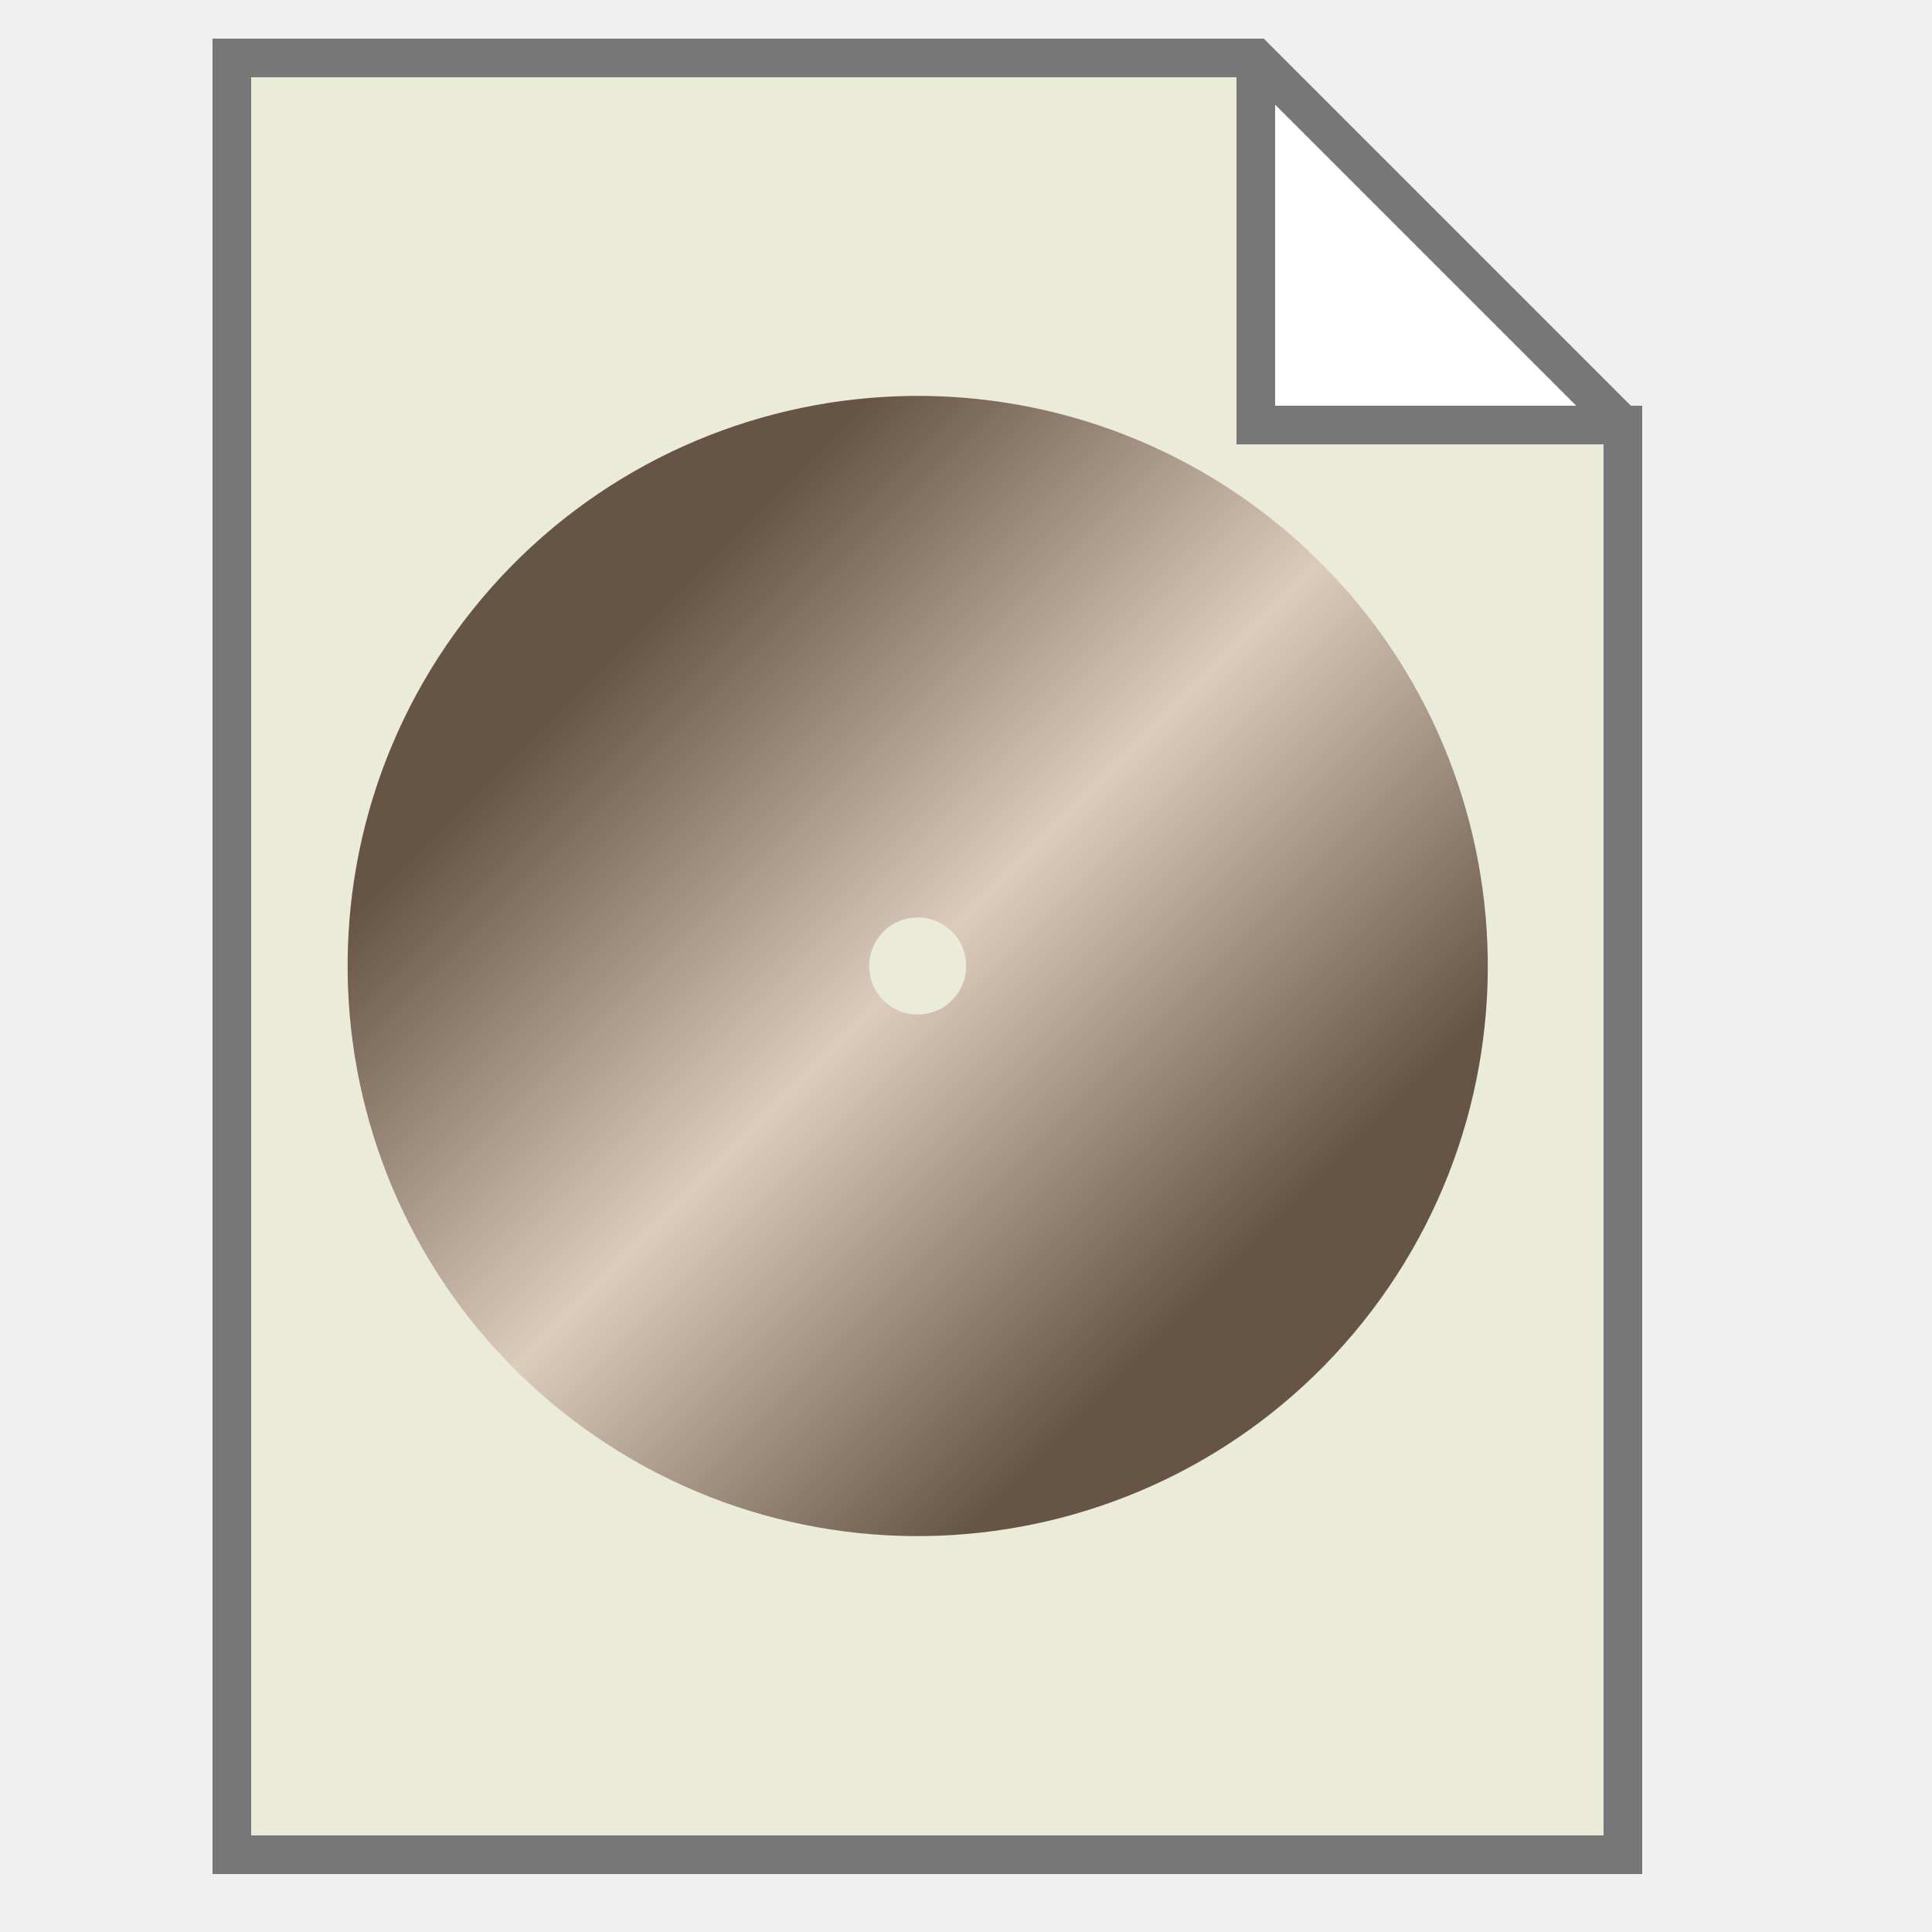
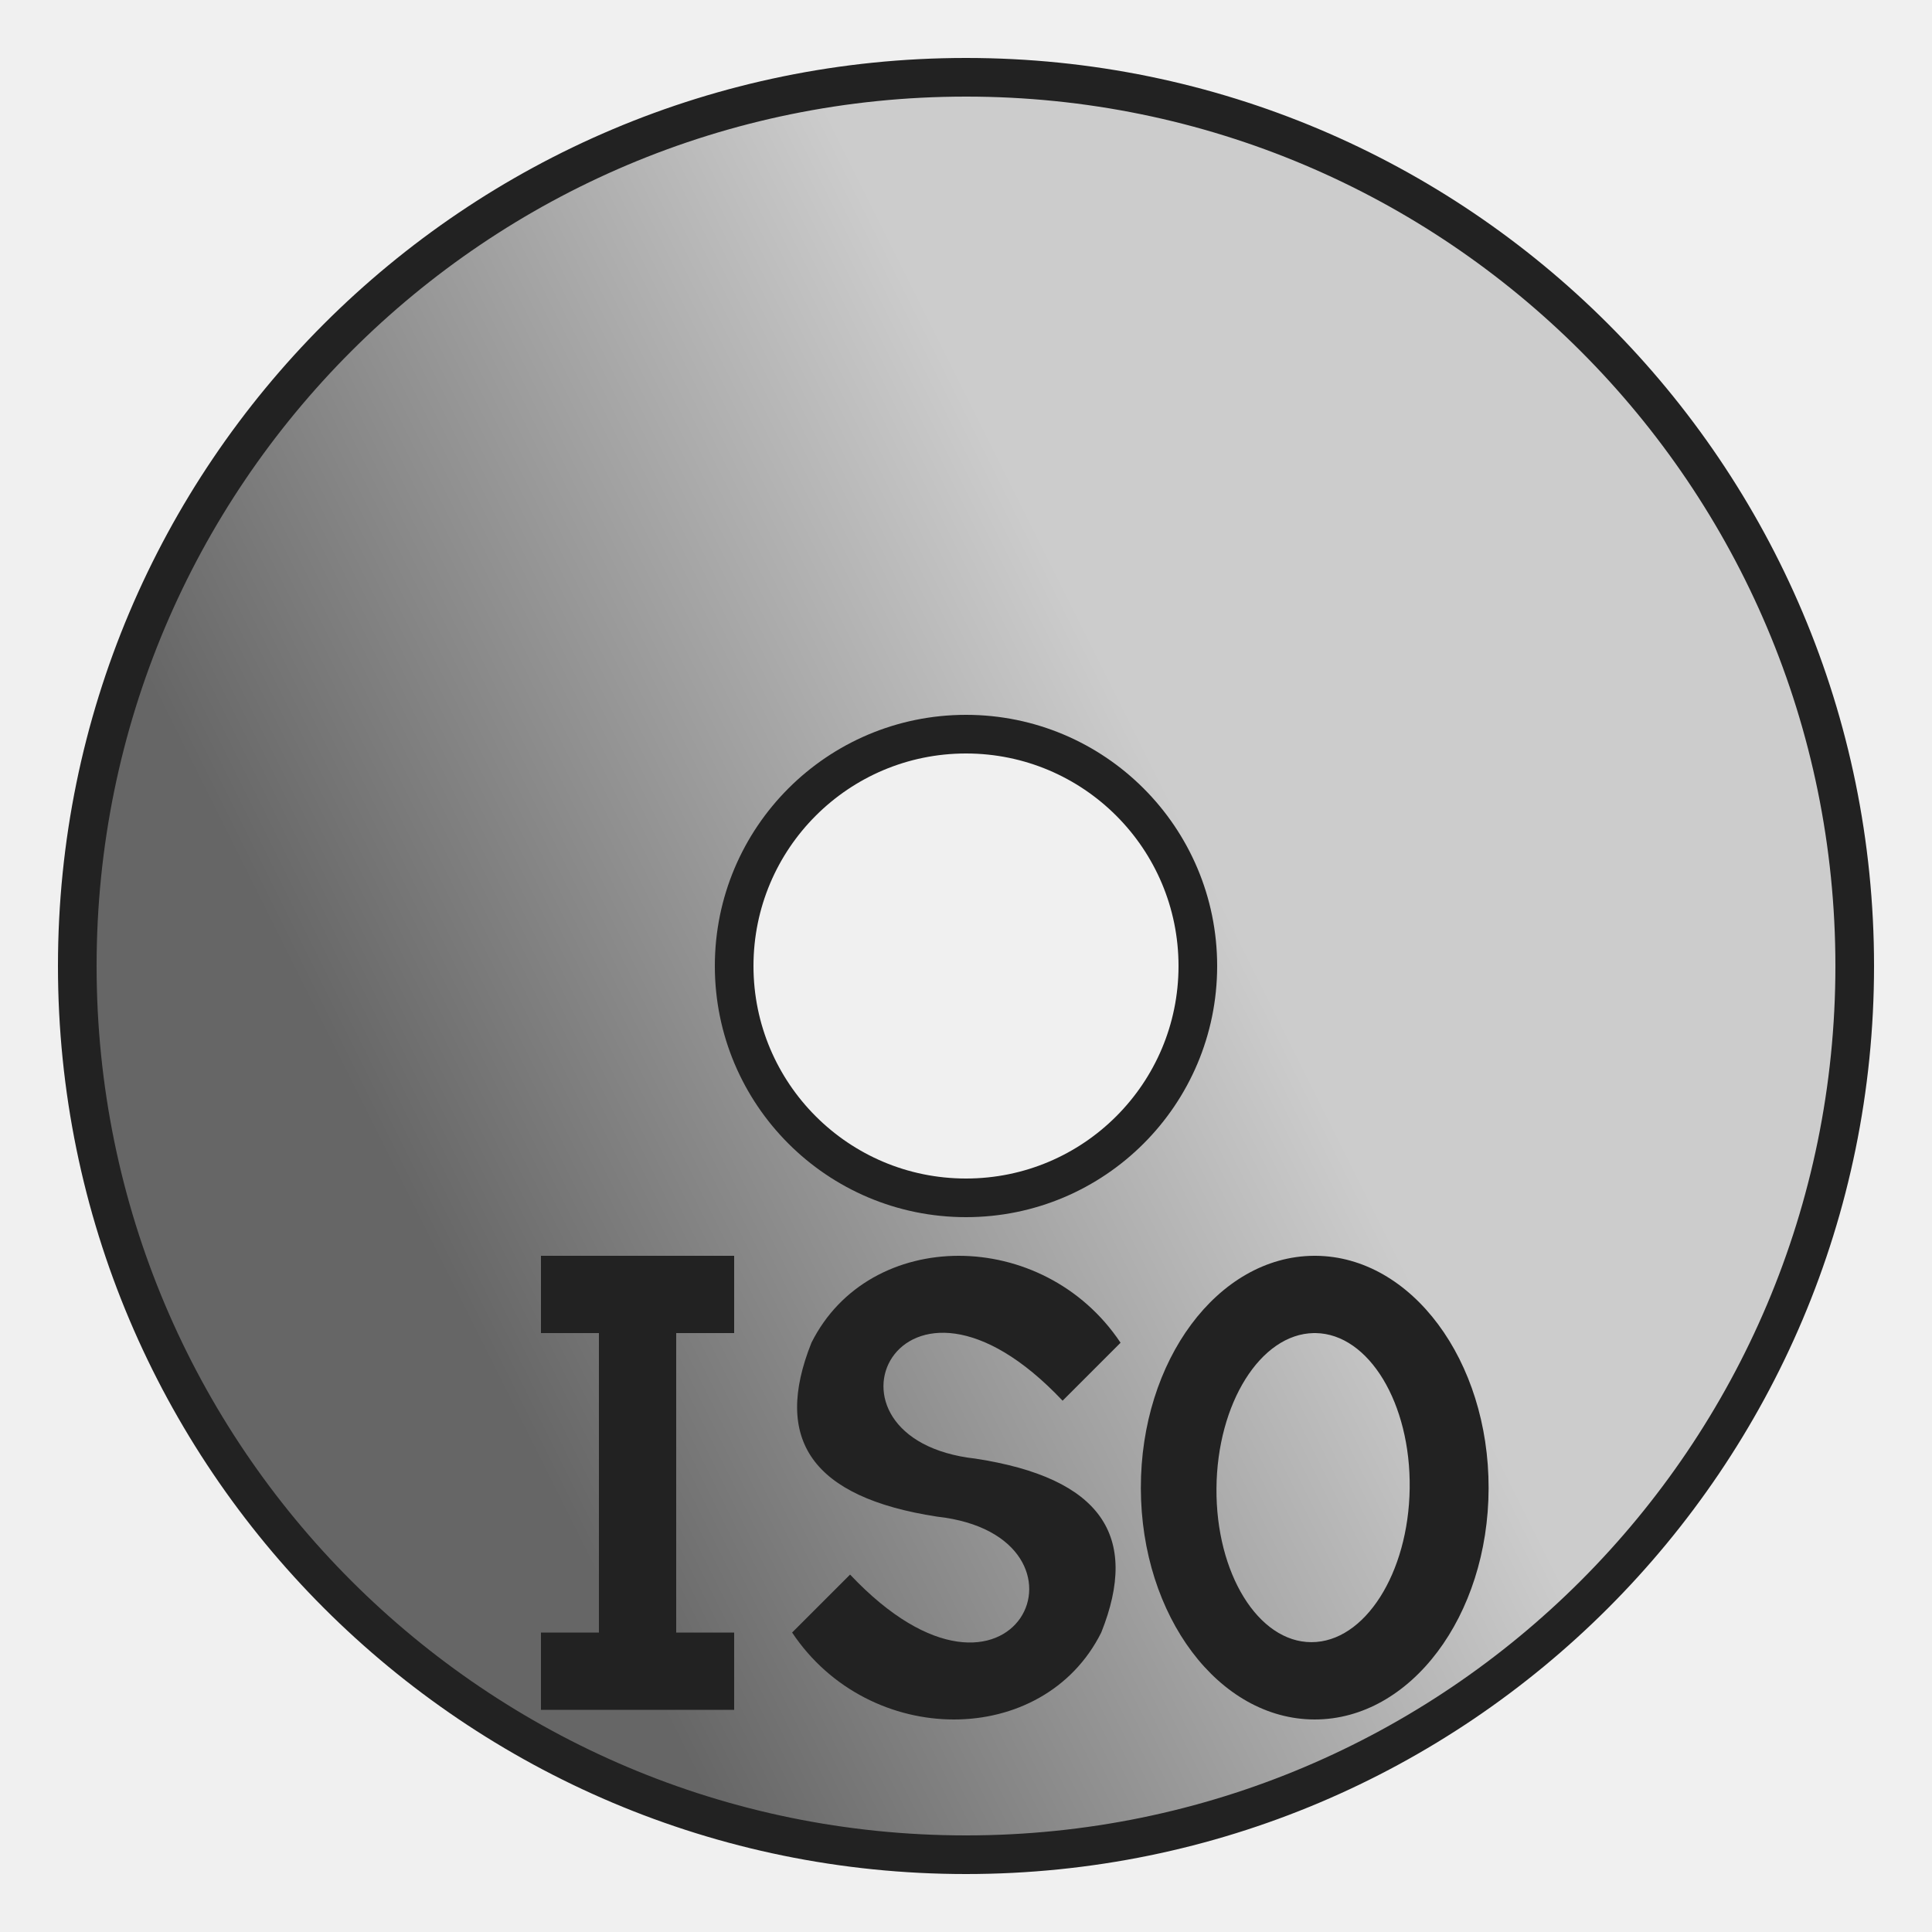
- <svg xmlns="http://www.w3.org/2000/svg" version="1.1" height="100" width="100">
-   <path style="fill:#ffffff;stroke:none;" d="m 65,3 0,19 19,0 z" />
-   <path style="fill:#EBEBDA;stroke:#777777;stroke-width:2;" d="m 65,3 0,19 19,0 0,74 -72,0 0,-93 53,0 19,19" />
+ <svg xmlns="http://www.w3.org/2000/svg" version="1.1" height="500px" width="500px" viewBox="0 0 100 100">
  <defs>
-     <linearGradient id="cd" x1="0%" y1="0%" x2="100%" y2="100%">
-       <stop offset="0%" stop-color="#654" />
-       <stop offset="50%" stop-color="#dcb" />
-       <stop offset="100%" stop-color="#654" />
+     <mask id="mask_circle">
+       <circle cx="50" cy="50" r="50" fill="white" />
+       <circle cx="50" cy="50" r="12" fill="black" />
+     </mask>
+     <linearGradient x1="20" y1="60" x2="60" y2="40" id="Gradient" gradientUnits="userSpaceOnUse">
+       <stop style="stop-color:#666666;stop-opacity:1" offset="0" />
+       <stop style="stop-color:#cccccc;stop-opacity:1" offset="1" />
    </linearGradient>
  </defs>
-   <path stroke="url(#cd)" fill="none" stroke-width="27" d="M35 40A1 1 0 1 0 60 60A1 1 0 1 0 35 40z" />
+   <circle cx="50" cy="50" r="46" style="fill:url(#Gradient);stroke:#222222;stroke-width:2" mask="url(#mask_circle)" />
+   <circle cx="50" cy="50" r="12" fill="none" stroke="#222222" style="stroke-width:2" />
+   <path style="fill:#222222;fill-rule:evenodd;stroke:none" d="m 28,65 0,4 3,0 0,15.5 -3,0 0,4 10,0 0,-4 -3,0 0,-15.5 3,0 0,-4 z m 27,7.5 3,-3 c -4,-6 -13,-6, -16,0 c -2,5 0,8 6.5,9 c 9,1 4,12 -4.5,3 l -3,3 c 4,6 13,6, 16,0 c 2,-5 0,-8 -6.5,-9 c -9,-1 -4,-12 4.5,-3 z m 13,-7.5 a 9,12 0 1 0 0.1 0 z m 0,4 a 5,8 1 1 0 0.1 0 z " />
</svg>
